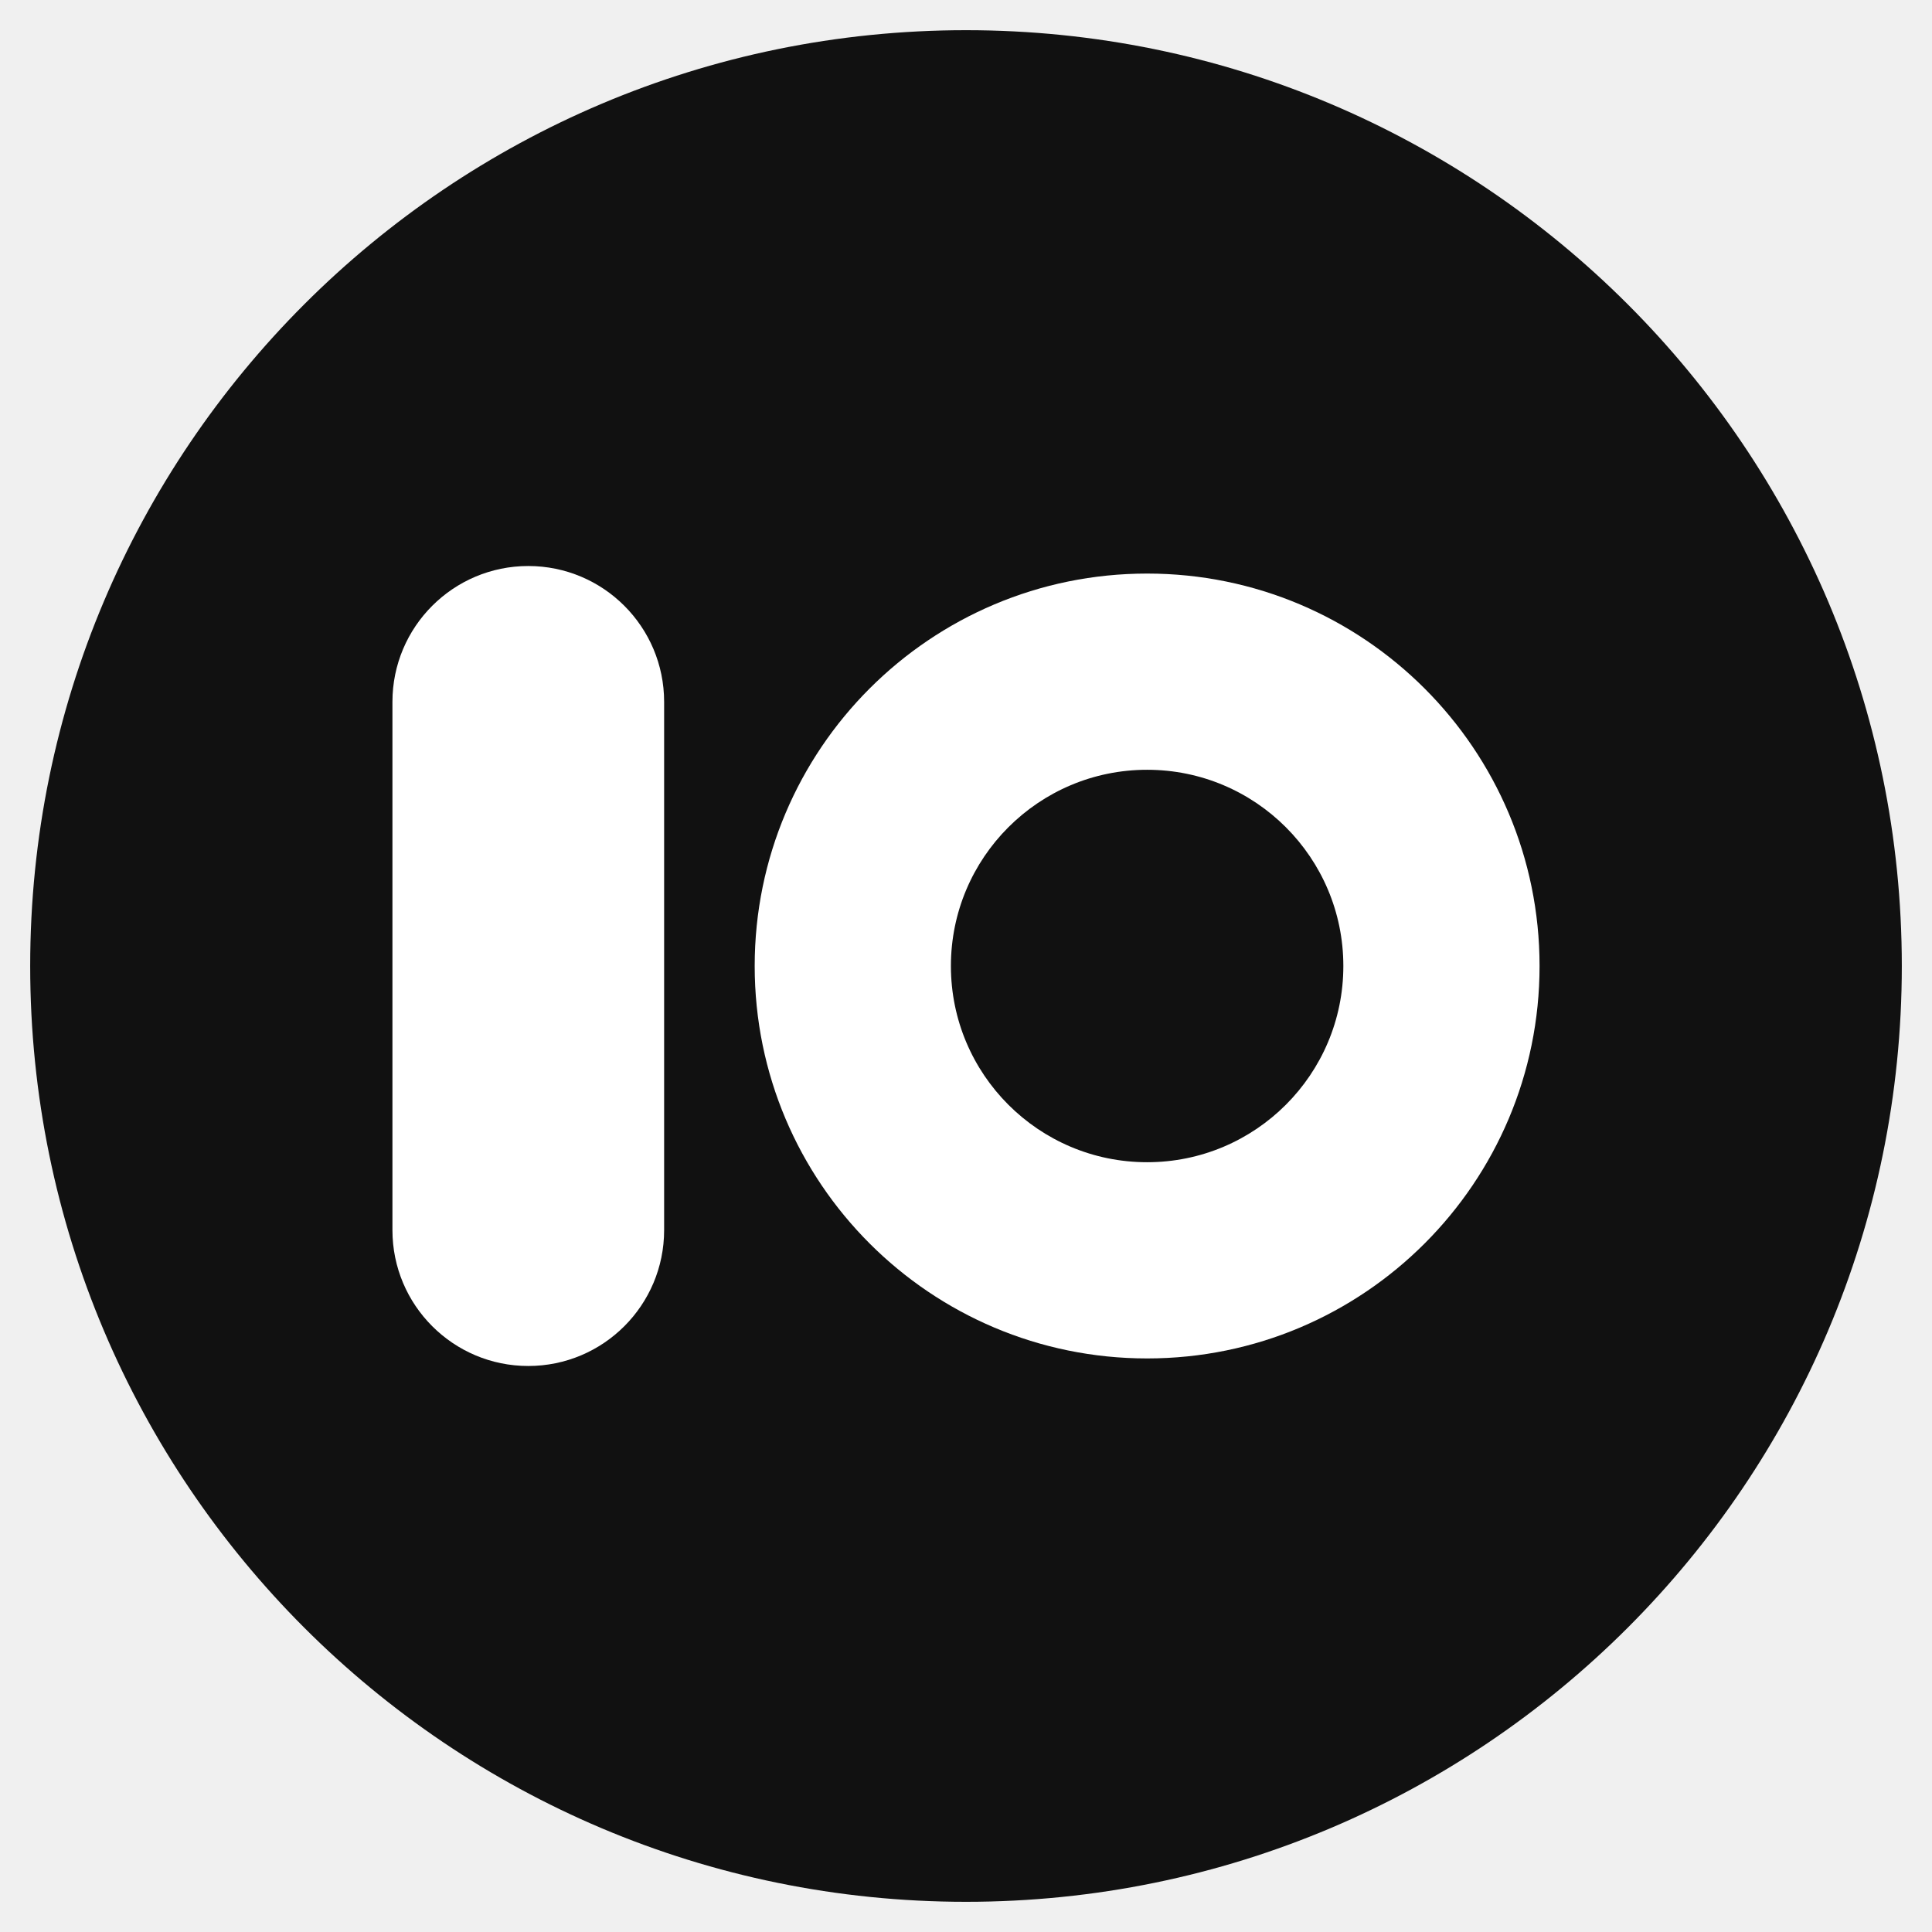
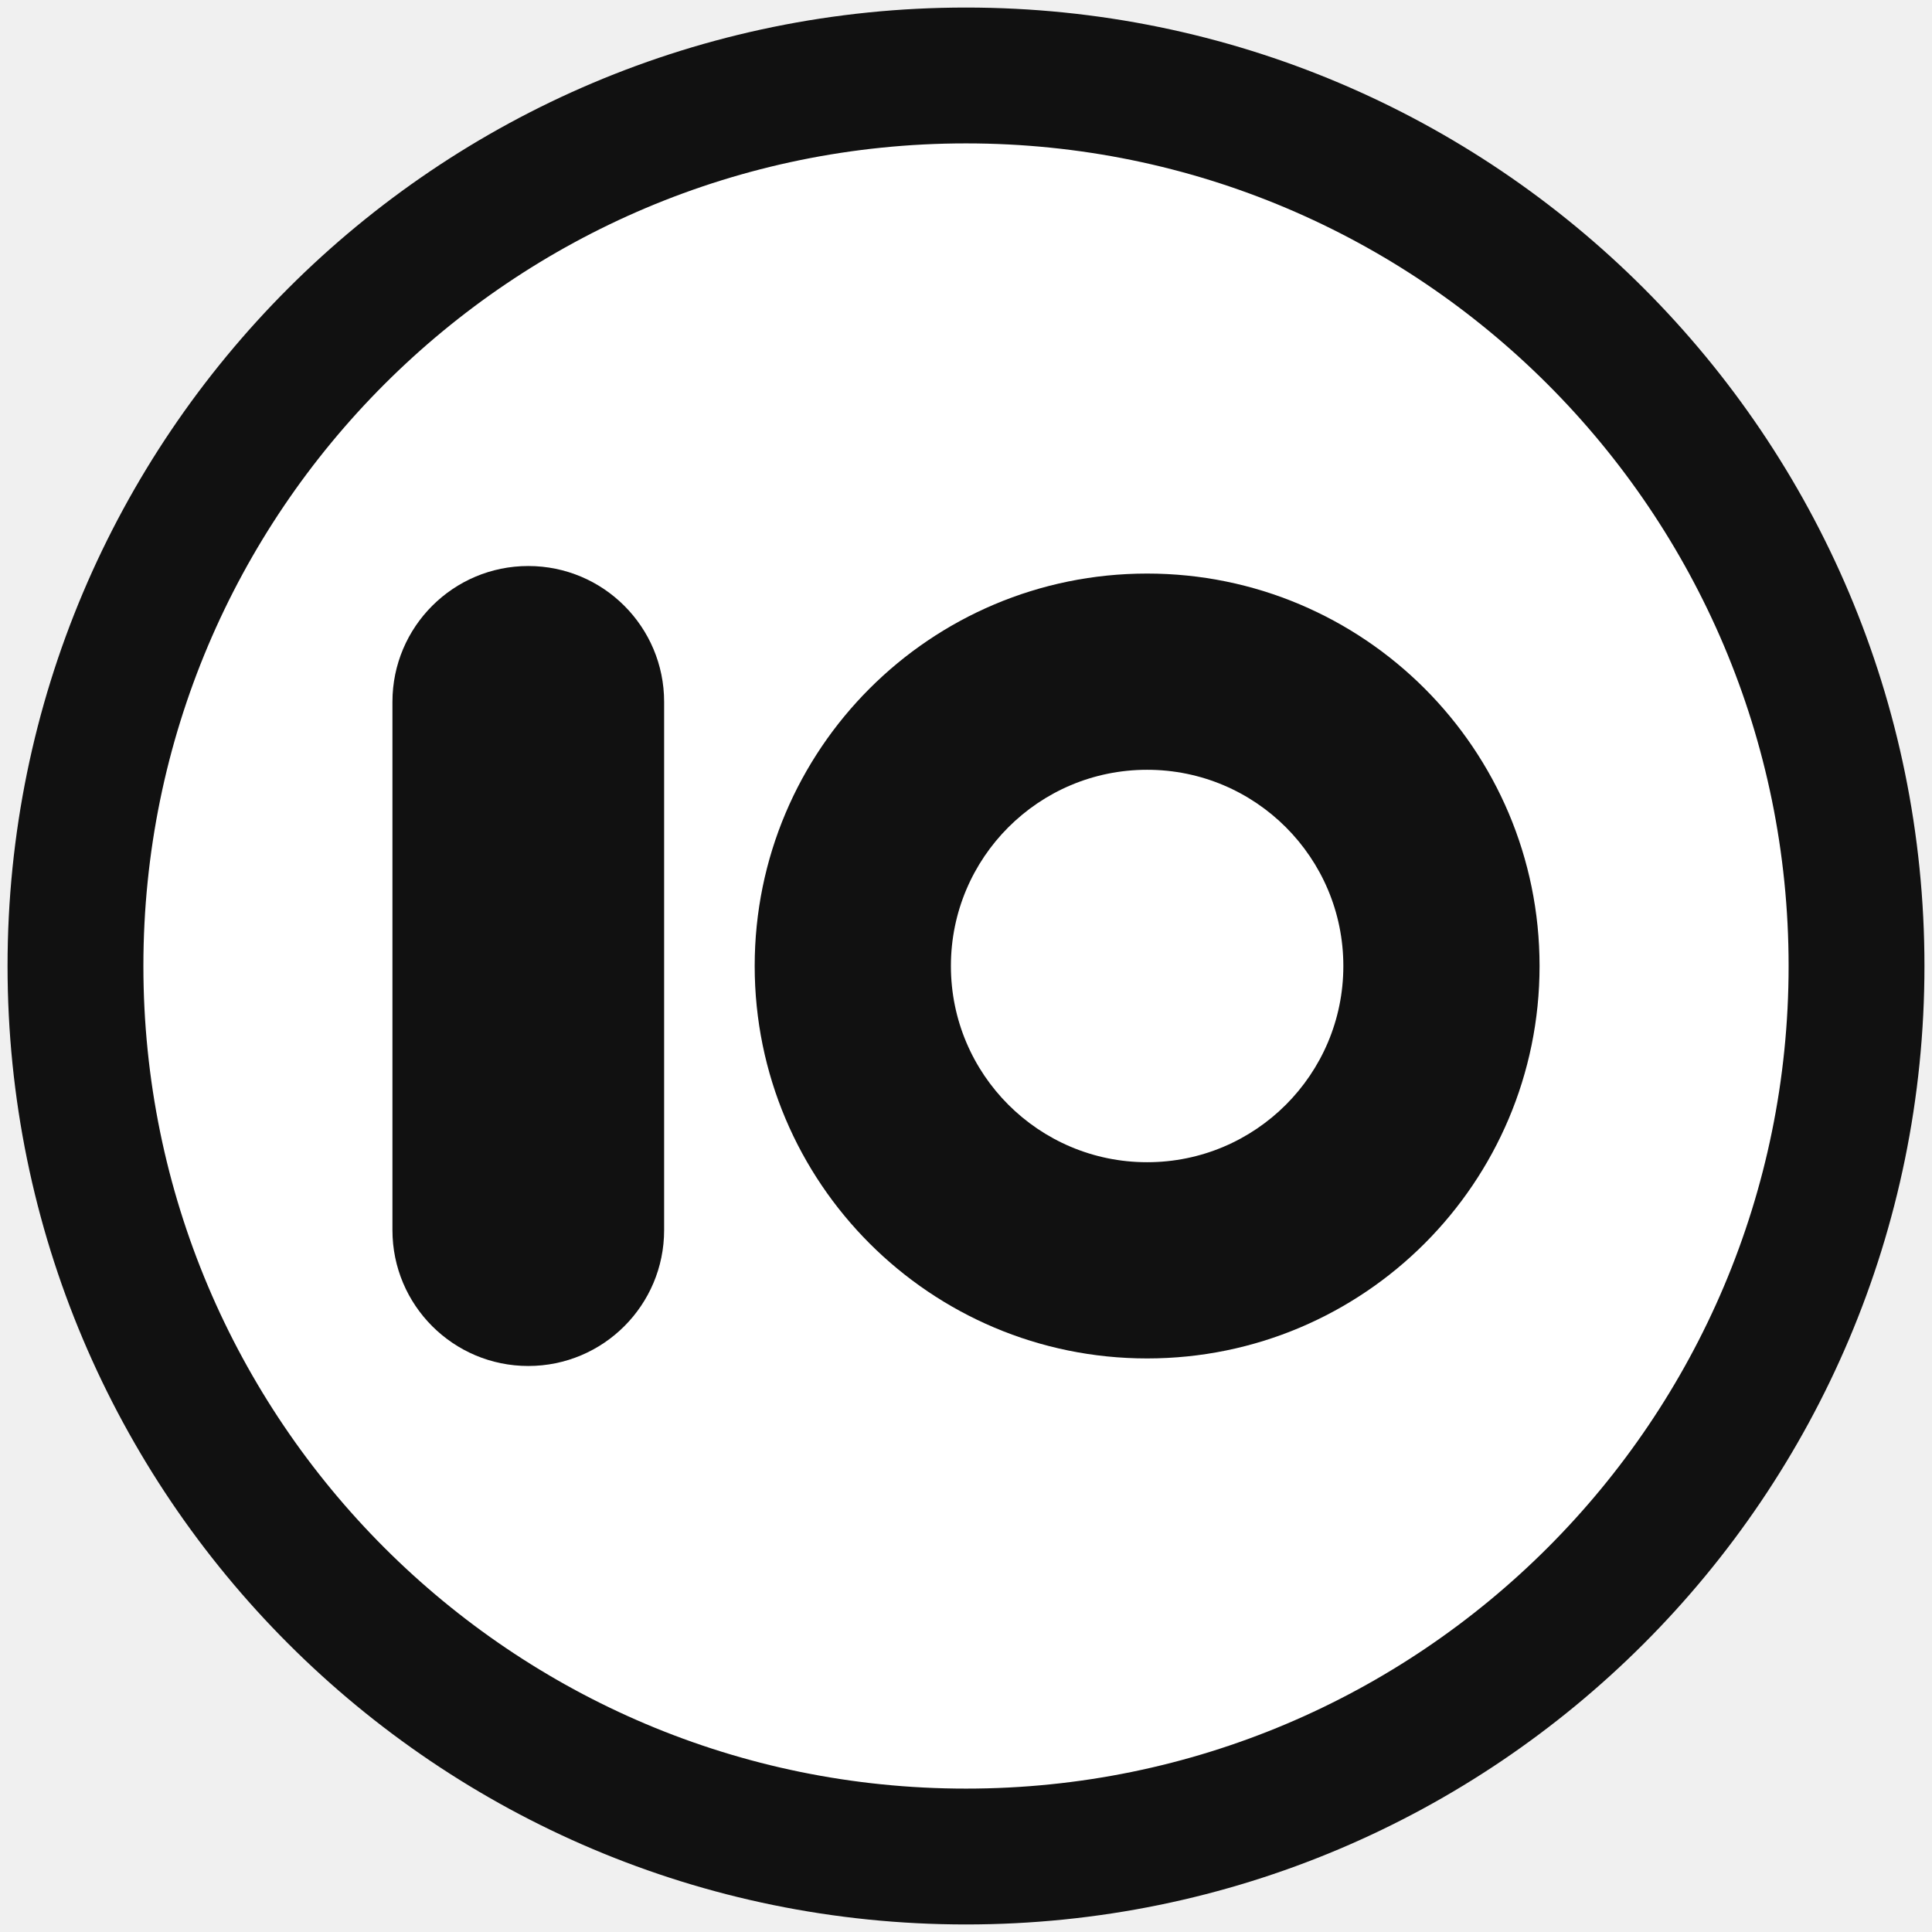
<svg xmlns="http://www.w3.org/2000/svg" viewBox="0 0 512 512" role="img" aria-label="IOCT">
-   <circle cx="256" cy="256" r="248" fill="#111111" />
-   <rect x="104" y="150" width="72" height="212" rx="36" fill="#ffffff" />
-   <circle cx="304" cy="256" r="104" fill="#ffffff" />
-   <circle cx="304" cy="256" r="52" fill="#111111" />
+   <circle cx="256" cy="256" r="236" fill="#ffffff" stroke="#111111" stroke-width="36" />
+   <rect x="104" y="150" width="72" height="212" rx="36" fill="#111111" />
+   <circle cx="304" cy="256" r="104" fill="#111111" />
+   <circle cx="304" cy="256" r="52" fill="#ffffff" />
</svg>
